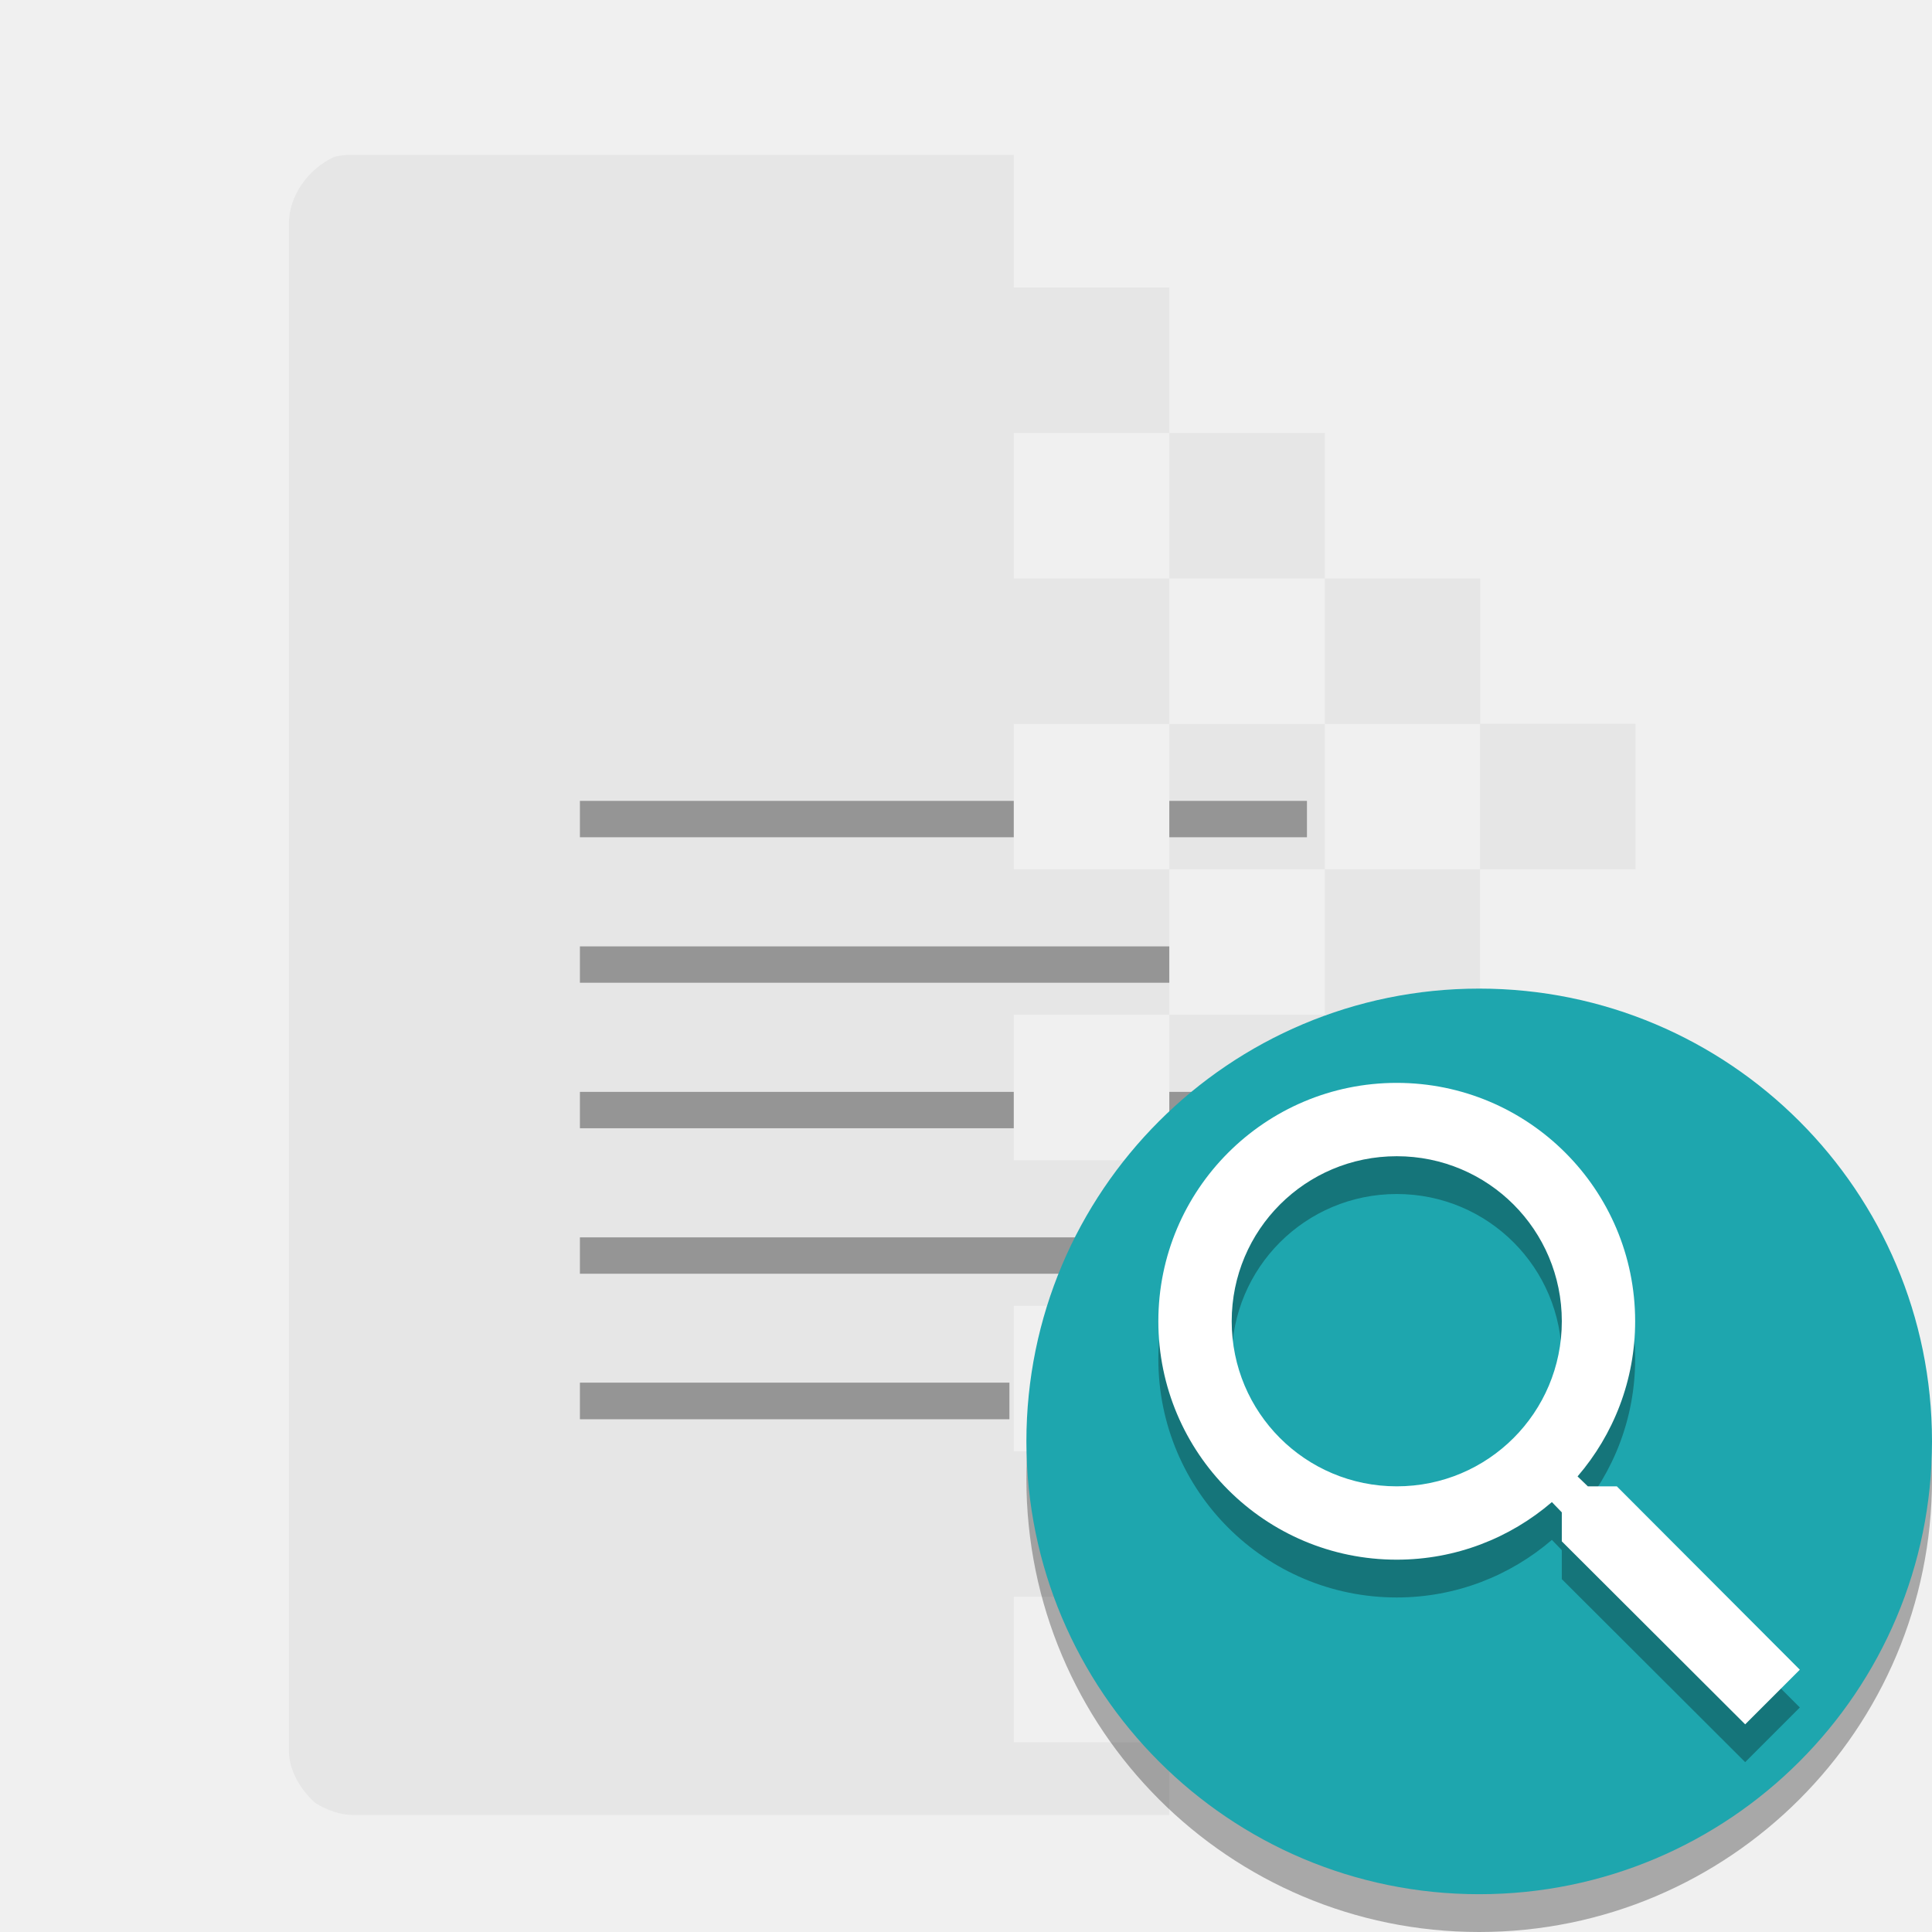
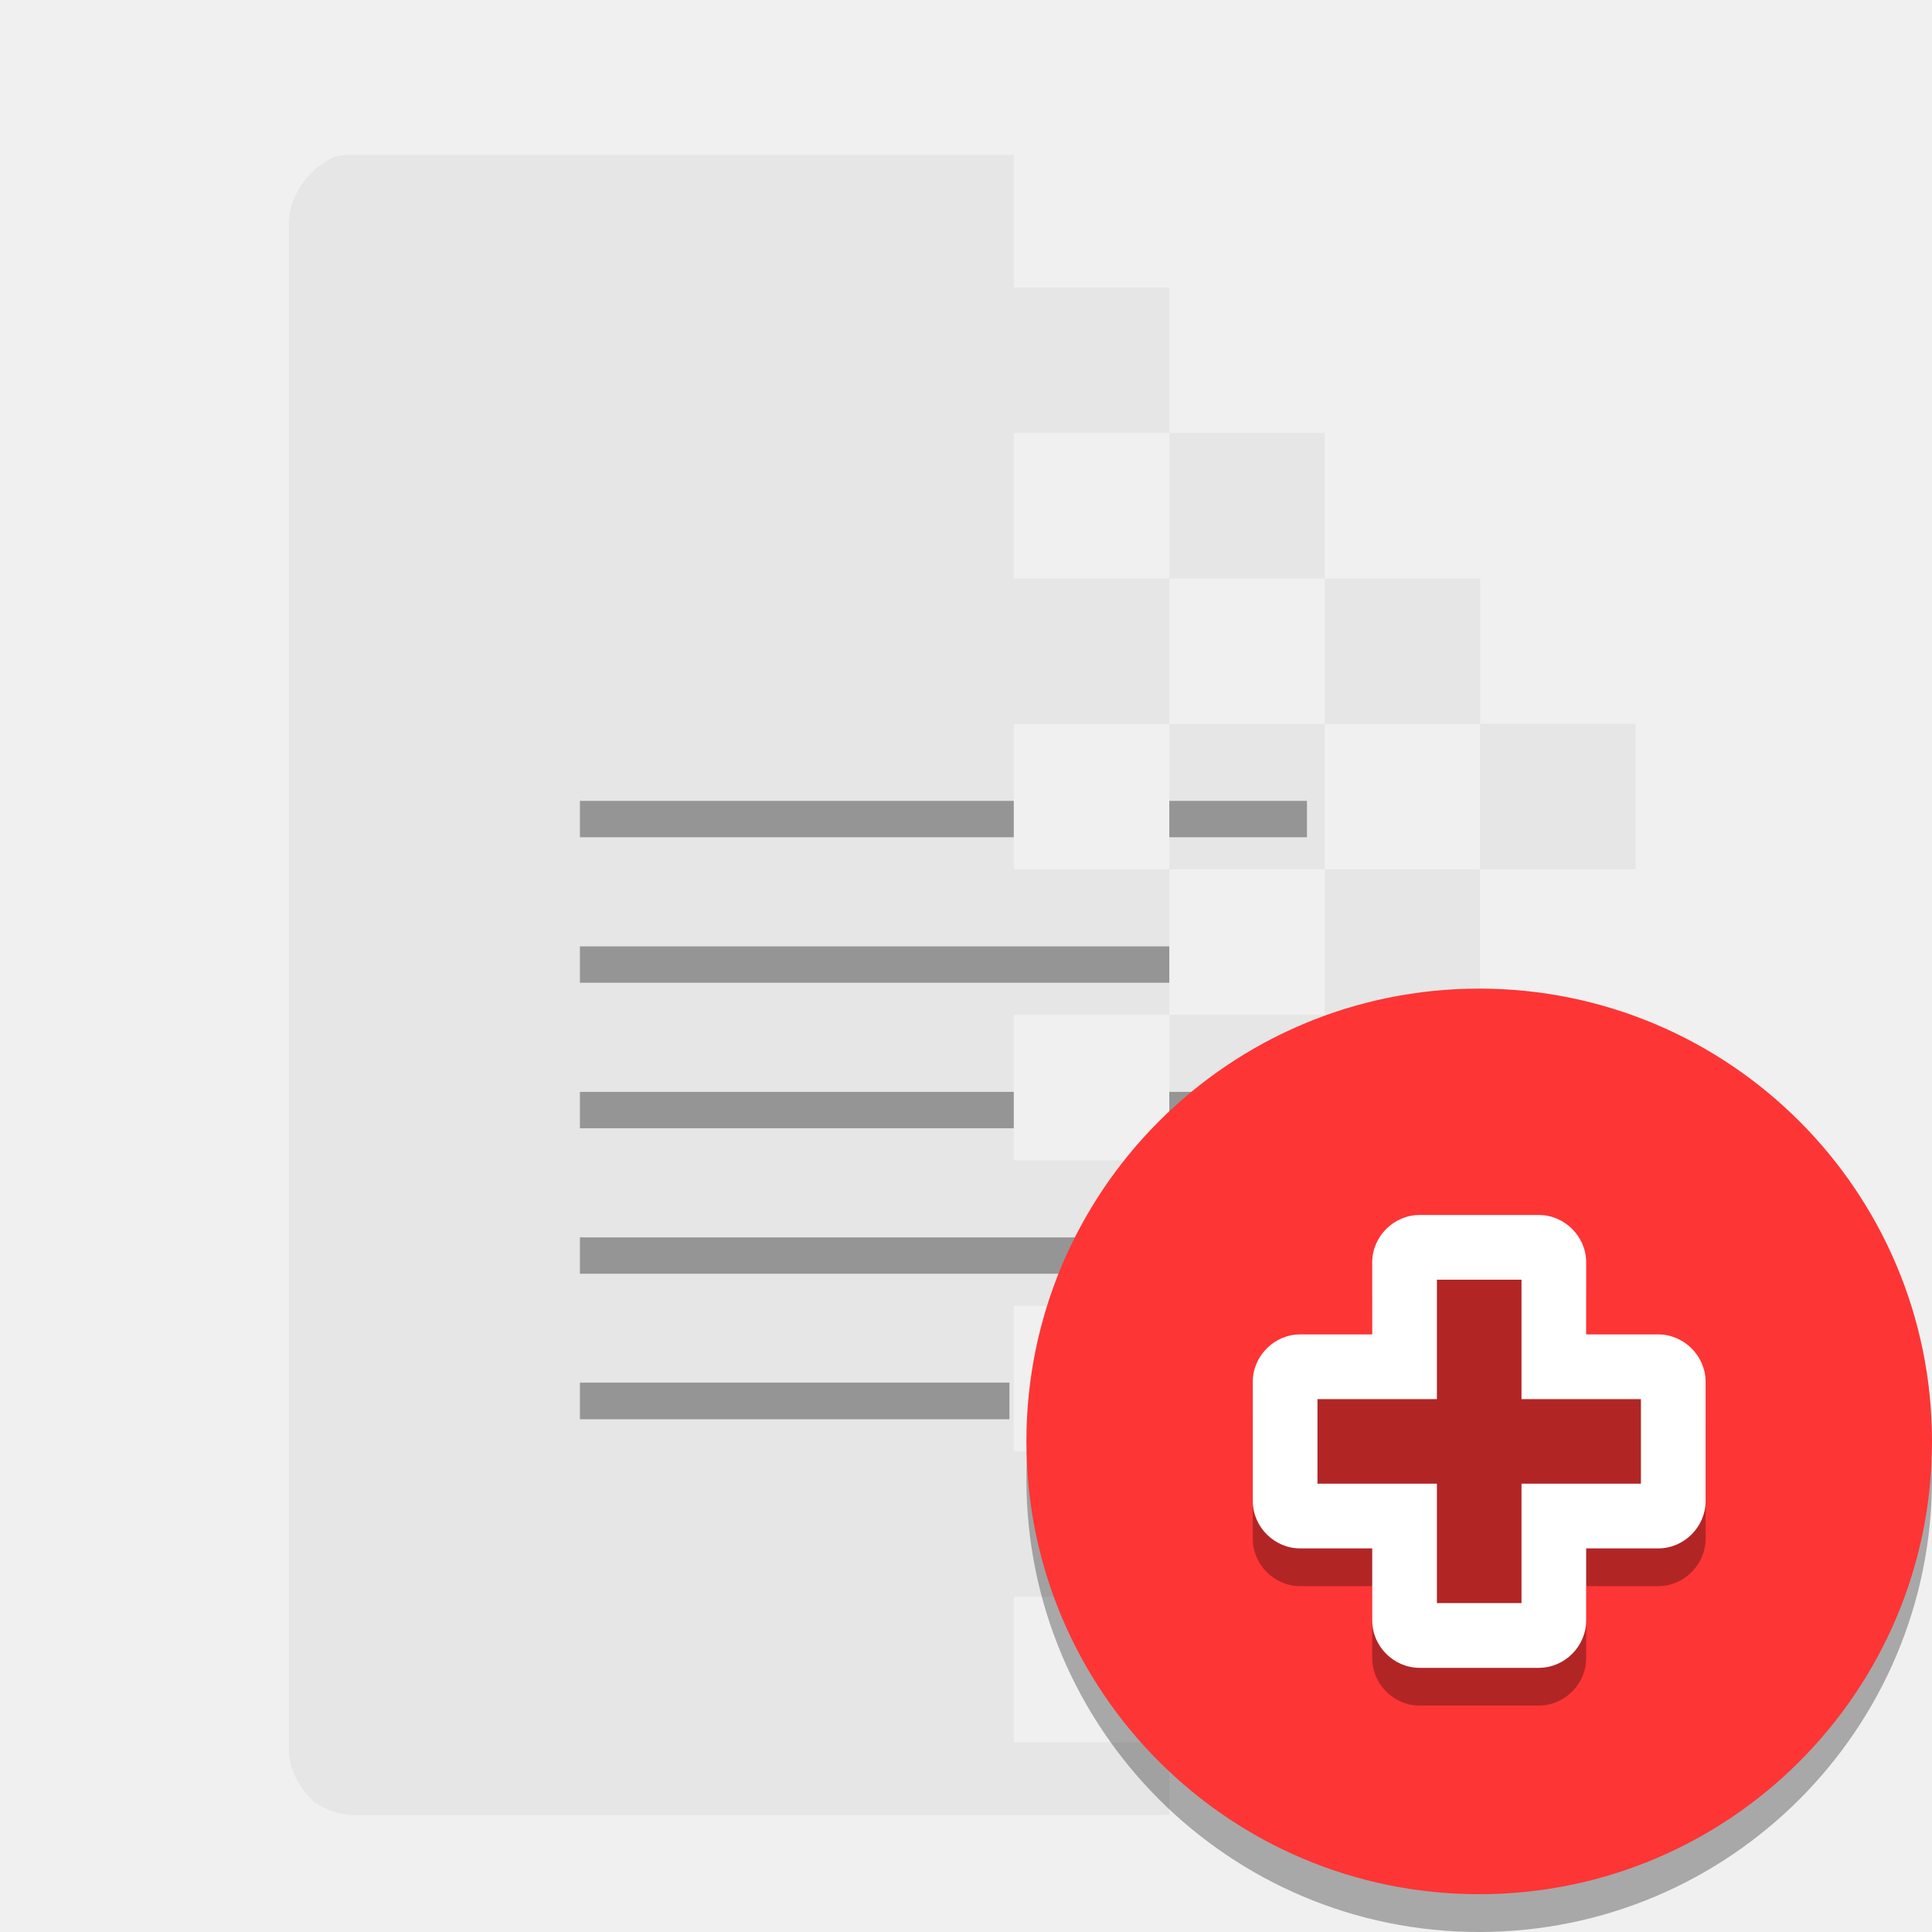
<svg xmlns="http://www.w3.org/2000/svg" width="512" height="512" version="1.1" viewBox="0 0 135.47 135.47">
  <path d="m24.505 10.859c-0.382 0-0.748 0.061-1.1 0.153-1.787 0.84-3.146 2.703-3.146 4.658v107.09c0 1.313 0.748 2.673 1.833 3.65 0.825 0.519 1.756 0.855 2.673 0.855h57.225v-5.101h-10.904v-10.202h10.904v-10.202h-10.904v-10.202h10.904v-10.202h-10.904v-10.202h10.904v-10.202h-10.904v-10.187h10.904v-10.202h-10.904v-10.202h10.904v-10.202h-10.904v-9.301zm57.485 19.503v10.202h10.904v-10.202zm0 20.404v10.187h10.904v-10.187zm10.904 10.187v10.202h10.889v-10.202zm0 10.202h-10.904v10.202h10.904zm-10.904 20.404v10.202h10.904v-10.202zm10.904 10.202v10.202h10.889v-10.202zm0 10.202h-10.904v10.202h10.904zm0 10.202v5.101h10.889v-5.101zm10.889-40.808v10.202h7.422v-10.202z" fill="#e6e6e6" stroke-width="3.91" />
  <path d="m40.663 56.157v2.55h30.422v-2.55zm41.327 0v2.55h9.652v-2.55zm-41.327 10.202v2.55h41.327v-2.55zm0 10.202v2.55h30.422v-2.55zm41.327 0v2.55h9.652v-2.55zm-41.327 10.202v2.55h41.327v-2.55zm0 10.187v2.566h30.117v-2.566z" fill-opacity=".353" stroke-width="3.91" />
  <path d="m135.47 103.72c0 17.535-14.215 31.75-31.75 31.75s-31.75-14.215-31.75-31.75 14.215-31.75 31.75-31.75 31.75 14.215 31.75 31.75z" fill-rule="evenodd" opacity=".3" stroke-width=".331" />
-   <path d="m135.47 101.07c0 17.535-14.215 31.75-31.75 31.75s-31.75-14.215-31.75-31.75 14.215-31.75 31.75-31.75 31.75 14.215 31.75 31.75z" fill="#1ea6ae" fill-rule="evenodd" stroke-width=".331" />
-   <path d="m113.37 106.87h-2.032l-0.721-0.695c2.521-2.932 4.038-6.738 4.038-10.879 0-9.232-7.484-16.716-16.717-16.716-9.232 0-16.716 7.484-16.716 16.716 0 9.233 7.484 16.717 16.716 16.717 4.141 0 7.947-1.518 10.879-4.038l0.695 0.72v2.031l12.858 12.833 3.832-3.831zm-15.431 0c-6.403 0-11.573-5.169-11.573-11.574 0-6.403 5.169-11.573 11.573-11.573 6.404 0 11.574 5.169 11.574 11.573 0 6.404-5.169 11.574-11.574 11.574z" opacity=".3" stroke-width=".213" />
-   <path d="m113.37 104.22h-2.032l-0.721-0.695c2.521-2.932 4.038-6.738 4.038-10.879 0-9.232-7.484-16.716-16.717-16.716-9.232 0-16.716 7.484-16.716 16.716 0 9.233 7.484 16.717 16.716 16.717 4.141 0 7.947-1.518 10.879-4.038l0.695 0.72v2.031l12.858 12.833 3.832-3.831zm-15.431 0c-6.403 0-11.573-5.169-11.573-11.574 0-6.403 5.169-11.573 11.573-11.573 6.404 0 11.574 5.169 11.574 11.573 0 6.404-5.169 11.574-11.574 11.574z" fill="#fff" stroke-width=".213" />
+   <path d="m135.47 101.07c0 17.535-14.215 31.75-31.75 31.75s-31.75-14.215-31.75-31.75 14.215-31.75 31.75-31.75 31.75 14.215 31.75 31.75z" fill="#fd3535" fill-rule="evenodd" stroke-width=".331" />
  <path d="m92.894 40.564v10.202h10.904v-10.202z" fill="#e6e6e6" stroke-width="3.91" />
  <path d="m103.78 50.751v10.202h10.904v-10.202z" fill="#e6e6e6" stroke-width="3.91" />
+   <path d="m99.532 87.84c-1.803 8.57e-4 -3.312 1.51-3.313 3.313v5.061h-5.061c-1.802 8.57e-4 -3.312 1.511-3.313 3.313v8.378c8.57e-4 1.803 1.51 3.312 3.313 3.313h5.061v5.058c-9.43e-4 1.804 1.509 3.316 3.313 3.317h8.376c1.804-8.6e-4 3.314-1.513 3.313-3.317v-5.058h5.061c1.803-8.6e-4 3.312-1.51 3.313-3.313v-8.378c-2e-3 -1.802-1.511-3.312-3.313-3.313h-5.061v-5.061c-8.5e-4 -1.803-1.51-3.312-3.313-3.313z" color="#000000" color-rendering="auto" dominant-baseline="auto" image-rendering="auto" opacity=".3" shape-rendering="auto" solid-color="#000000" stop-color="#000000" style="font-feature-settings:normal;font-variant-alternates:normal;font-variant-caps:normal;font-variant-east-asian:normal;font-variant-ligatures:normal;font-variant-numeric:normal;font-variant-position:normal;font-variation-settings:normal;inline-size:0;isolation:auto;mix-blend-mode:normal;shape-margin:0;shape-padding:0;text-decoration-color:#000000;text-decoration-line:none;text-decoration-style:solid;text-indent:0;text-orientation:mixed;text-transform:none;white-space:normal" />
+   <path d="m99.532 85.194c-1.803 8.57e-4 -3.312 1.51-3.313 3.313v5.061h-5.061c-1.802 8.57e-4 -3.312 1.511-3.313 3.313v8.378c8.57e-4 1.803 1.51 3.312 3.313 3.313h5.061v5.058c-9.43e-4 1.804 1.509 3.316 3.313 3.317h8.376c1.804-8.6e-4 3.314-1.513 3.313-3.317v-5.058h5.061c1.803-8.6e-4 3.312-1.51 3.313-3.313v-8.378c-2e-3 -1.802-1.511-3.312-3.313-3.313h-5.061v-5.061c-8.5e-4 -1.803-1.51-3.312-3.313-3.313zm1.222 4.537h5.932v8.374h8.374v5.93h-8.374v8.374h-5.932v-8.374h-8.374v-5.93h8.374z" color="#000000" color-rendering="auto" dominant-baseline="auto" fill="#fff" image-rendering="auto" shape-rendering="auto" solid-color="#000000" stop-color="#000000" style="font-feature-settings:normal;font-variant-alternates:normal;font-variant-caps:normal;font-variant-east-asian:normal;font-variant-ligatures:normal;font-variant-numeric:normal;font-variant-position:normal;font-variation-settings:normal;inline-size:0;isolation:auto;mix-blend-mode:normal;shape-margin:0;shape-padding:0;text-decoration-color:#000000;text-decoration-line:none;text-decoration-style:solid;text-indent:0;text-orientation:mixed;text-transform:none;white-space:normal" />
</svg>
